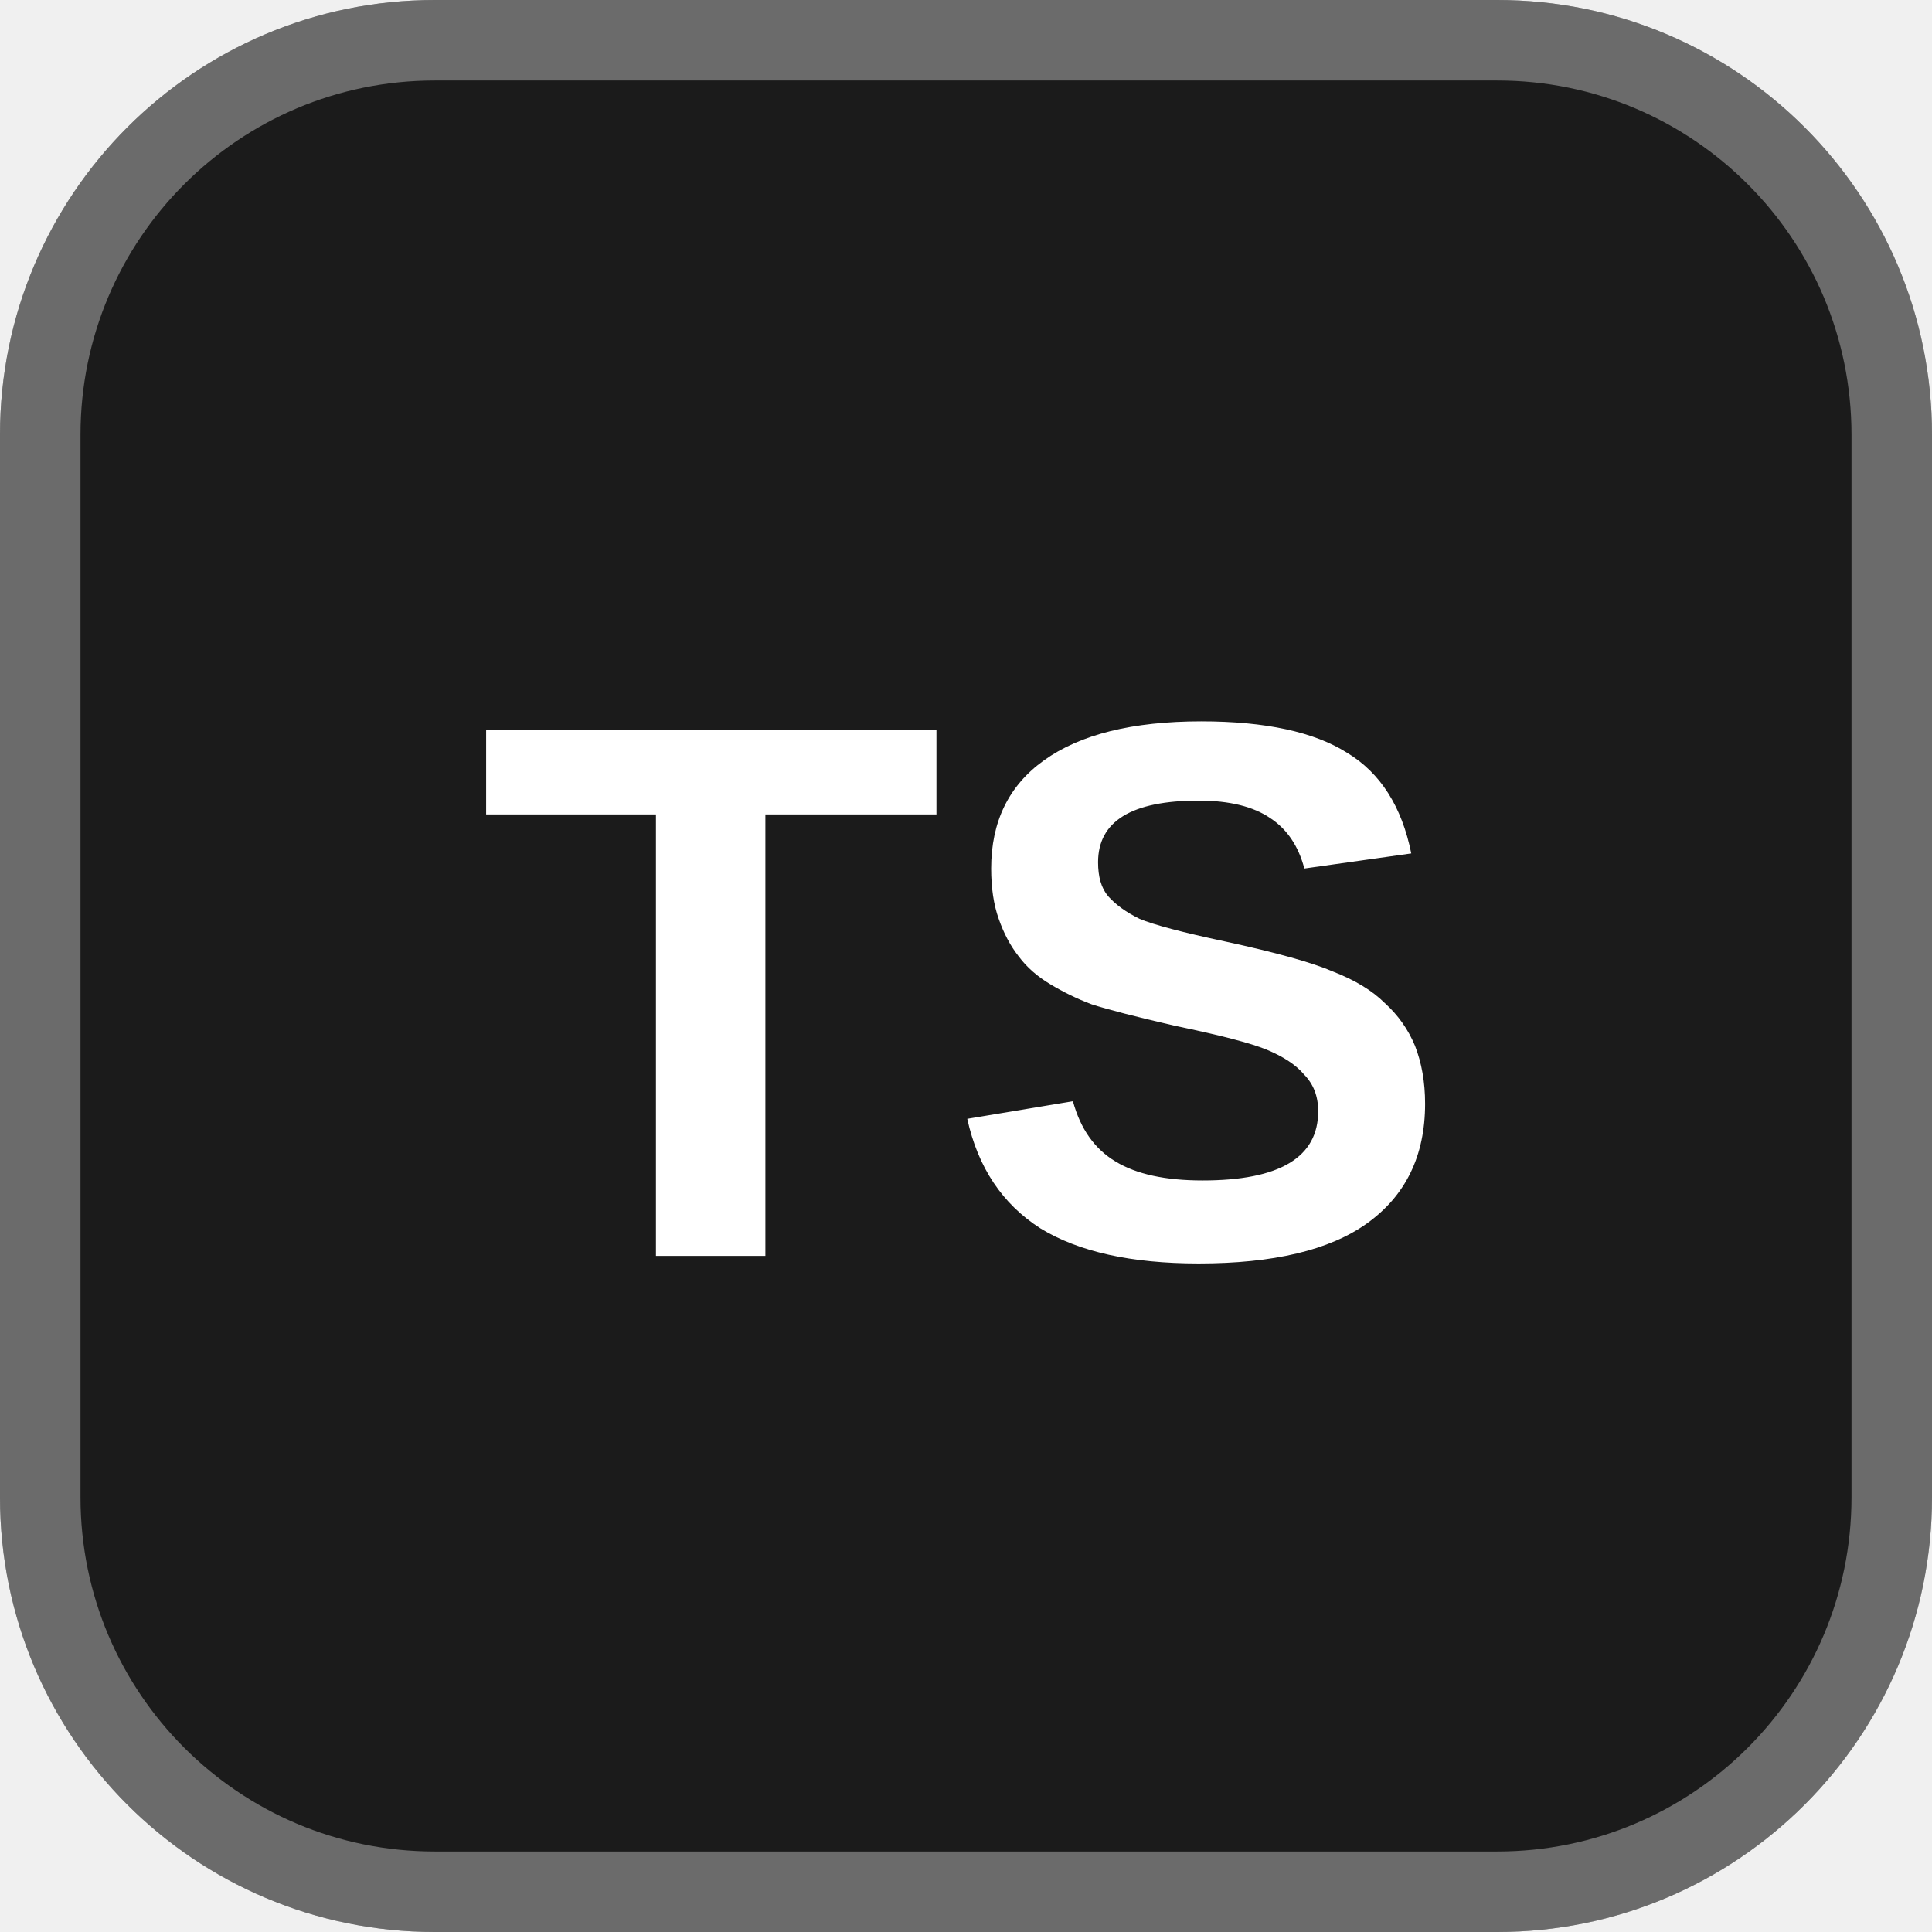
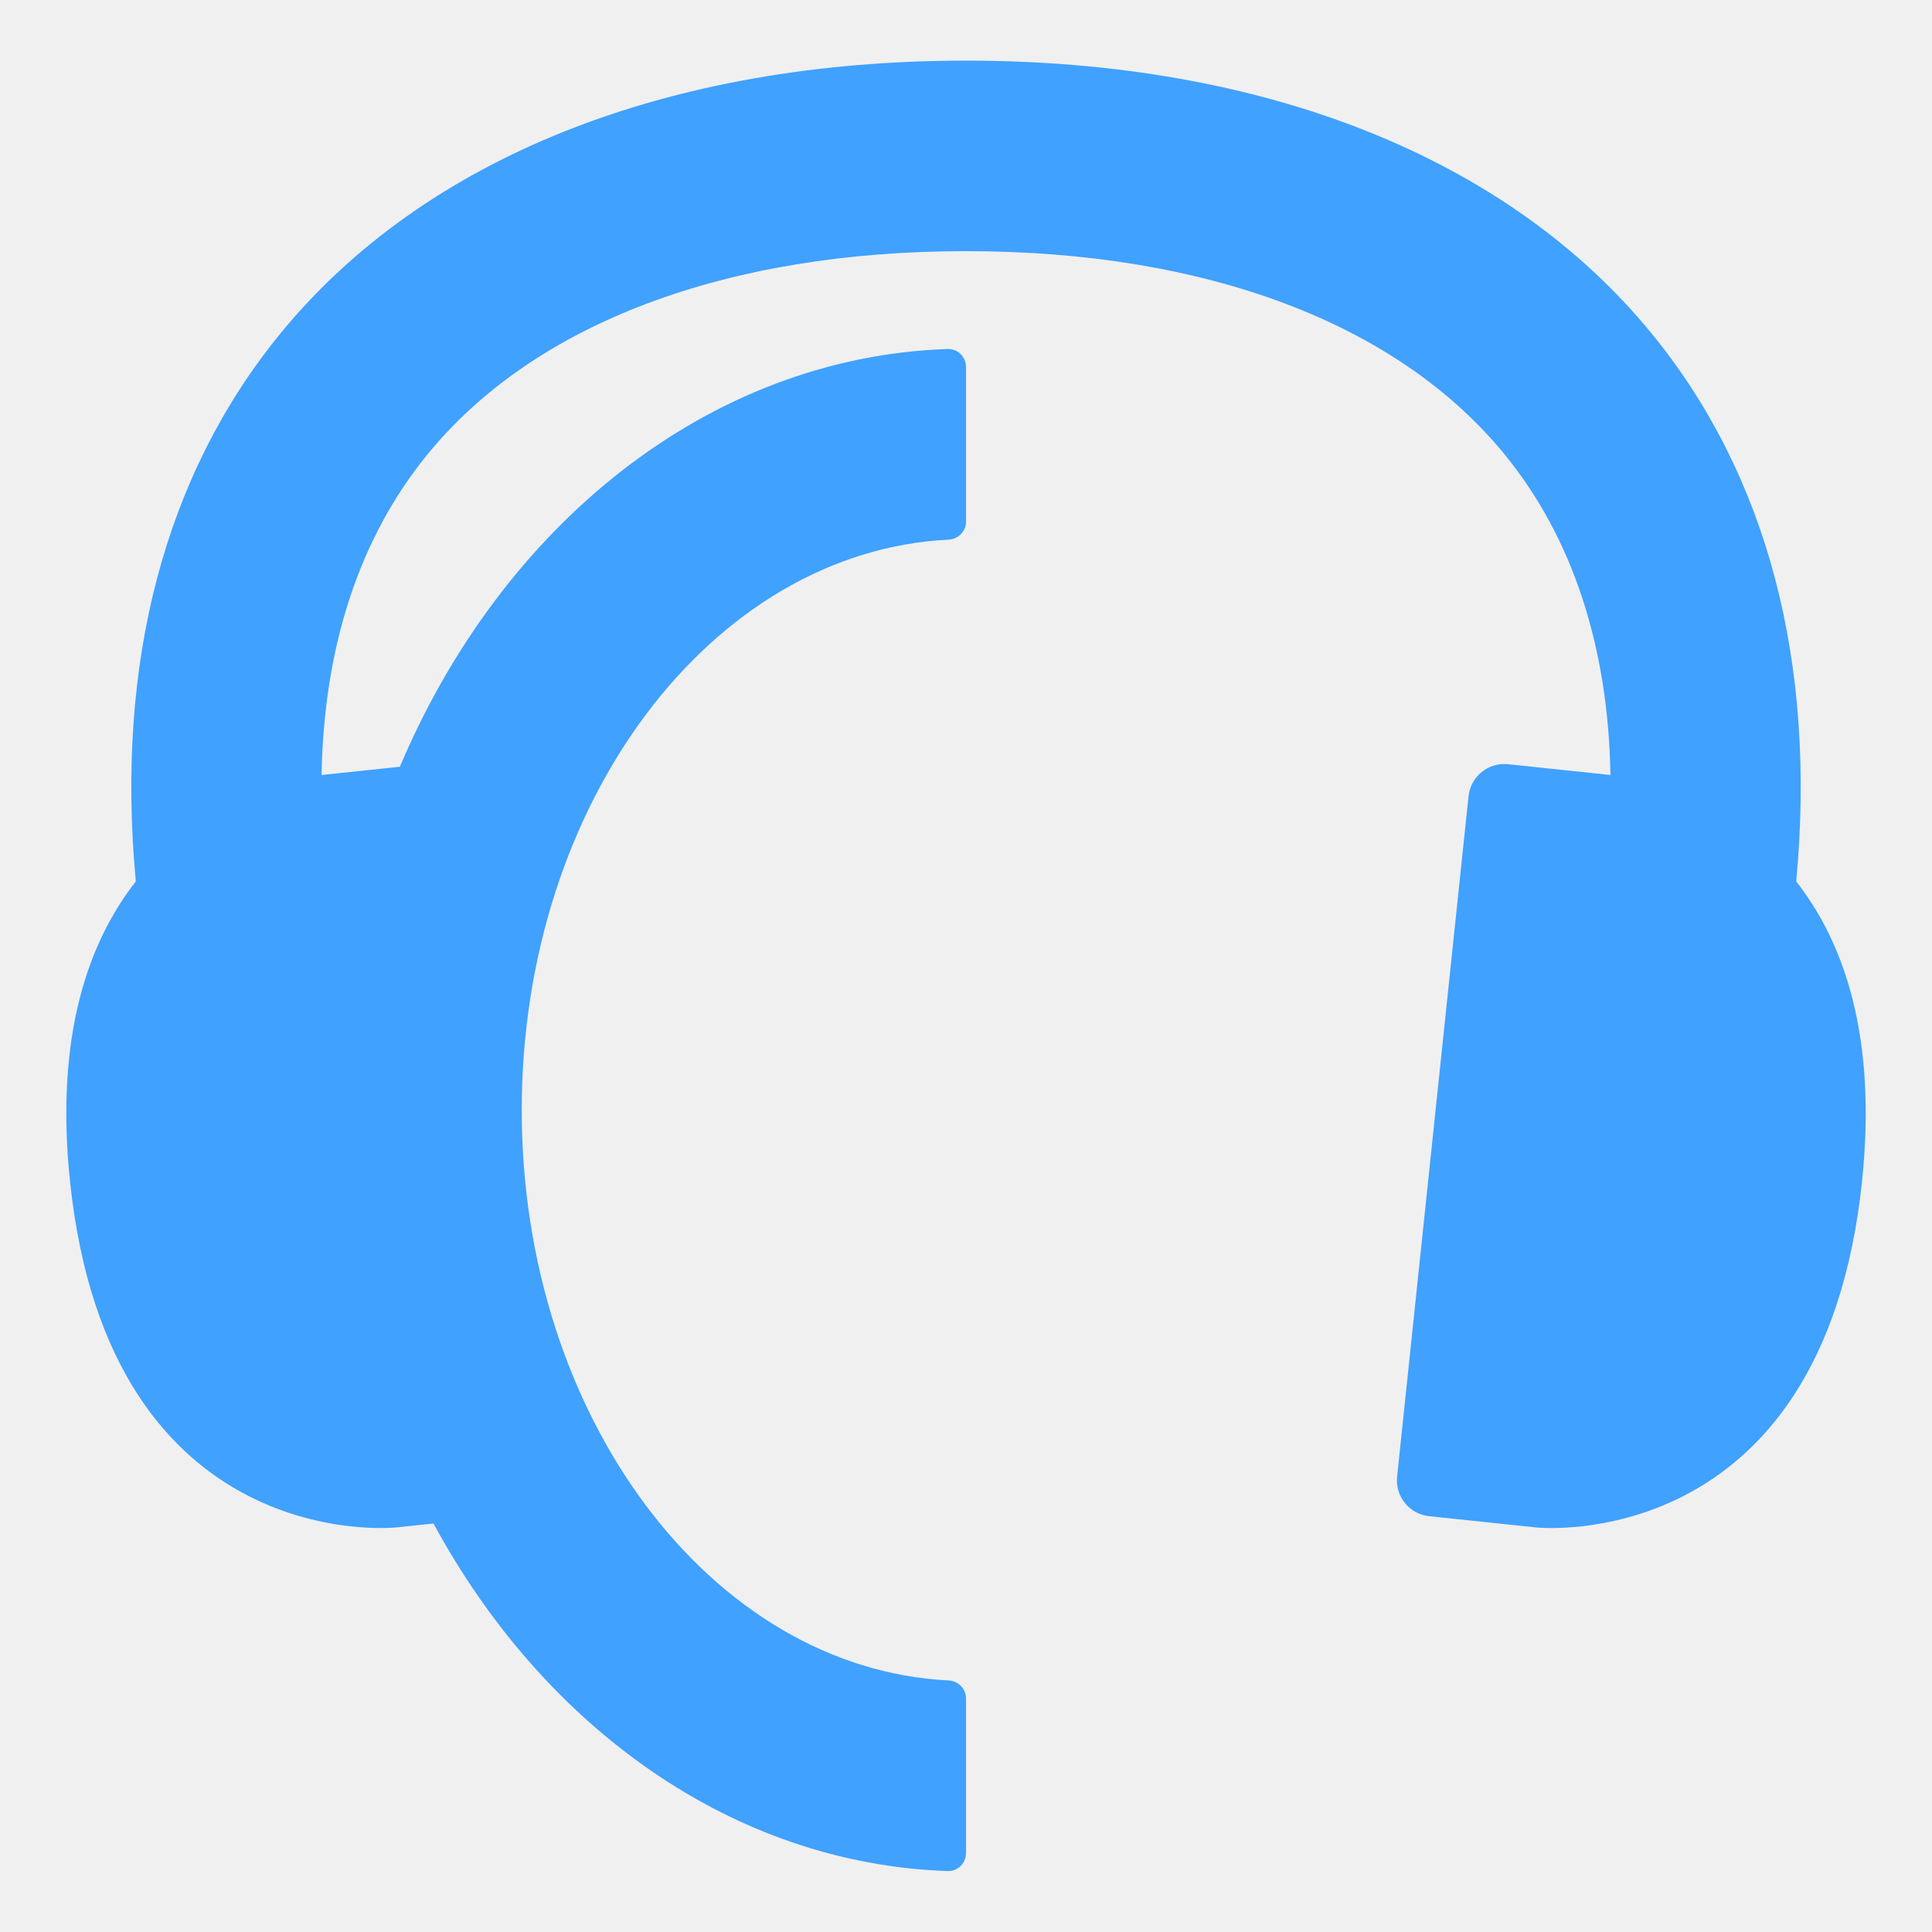
- <svg xmlns="http://www.w3.org/2000/svg" viewBox="0 0 24 24" role="img" aria-label="Traxsource">
-   <rect width="24" height="24" rx="5.4" fill="#1b1b1b" />
-   <rect x=".5" y=".5" width="23" height="23" rx="4.9" fill="none" stroke="#fff" stroke-opacity=".35" />
-   <text x="12" y="15.6" text-anchor="middle" font-family="Arial, Helvetica, sans-serif" font-size="9.5" font-weight="700" fill="#fff">TS</text>
+ <svg xmlns="http://www.w3.org/2000/svg" viewBox="-3.77 -3.89 253.93 253.93" role="img" aria-label="Traxsource">
+   <path fill="#40a1ff" transform="matrix(1.45094,0,0,-1.45094,232.3141,111.9609)" d="m 0,0 c 1.851,19.785 -2.591,36.805 -13.117,49.661 -13.04,15.924 -35.09,24.692 -62.086,24.692 -26.999,0 -49.048,-8.768 -62.088,-24.692 C -147.816,36.805 -152.259,19.785 -150.408,0 c -4.272,-5.451 -7.348,-13.943 -5.958,-27.191 3.574,-34.058 29.493,-31.33 29.493,-31.33 l 3.43,0.361 c 9.975,-18.427 27.071,-30.818 46.576,-31.486 0.912,-0.032 1.663,0.722 1.663,1.636 v 14.006 c 0,0.884 -0.705,1.584 -1.587,1.628 -21.46,1.074 -38.658,23.84 -38.658,51.67 0,27.828 17.198,50.594 38.658,51.668 0.882,0.044 1.587,0.744 1.587,1.63 v 14.004 c 0,0.914 -0.751,1.668 -1.663,1.636 -21.672,-0.741 -40.365,-15.955 -49.623,-37.843 l -7.091,-0.747 c 0.202,11.646 3.438,21.525 9.622,29.077 9.702,11.85 27.018,18.376 48.756,18.376 21.735,0 39.051,-6.526 48.754,-18.376 6.184,-7.552 9.42,-17.431 9.622,-29.077 l -9.277,0.977 c -1.789,0.188 -3.392,-1.112 -3.58,-2.904 l -6.47,-61.628 c -0.188,-1.792 1.109,-3.398 2.898,-3.586 l 9.721,-1.022 c 0,0 25.919,-2.728 29.493,31.33 C 7.349,-13.943 4.272,-5.45 0,0" />
</svg>
